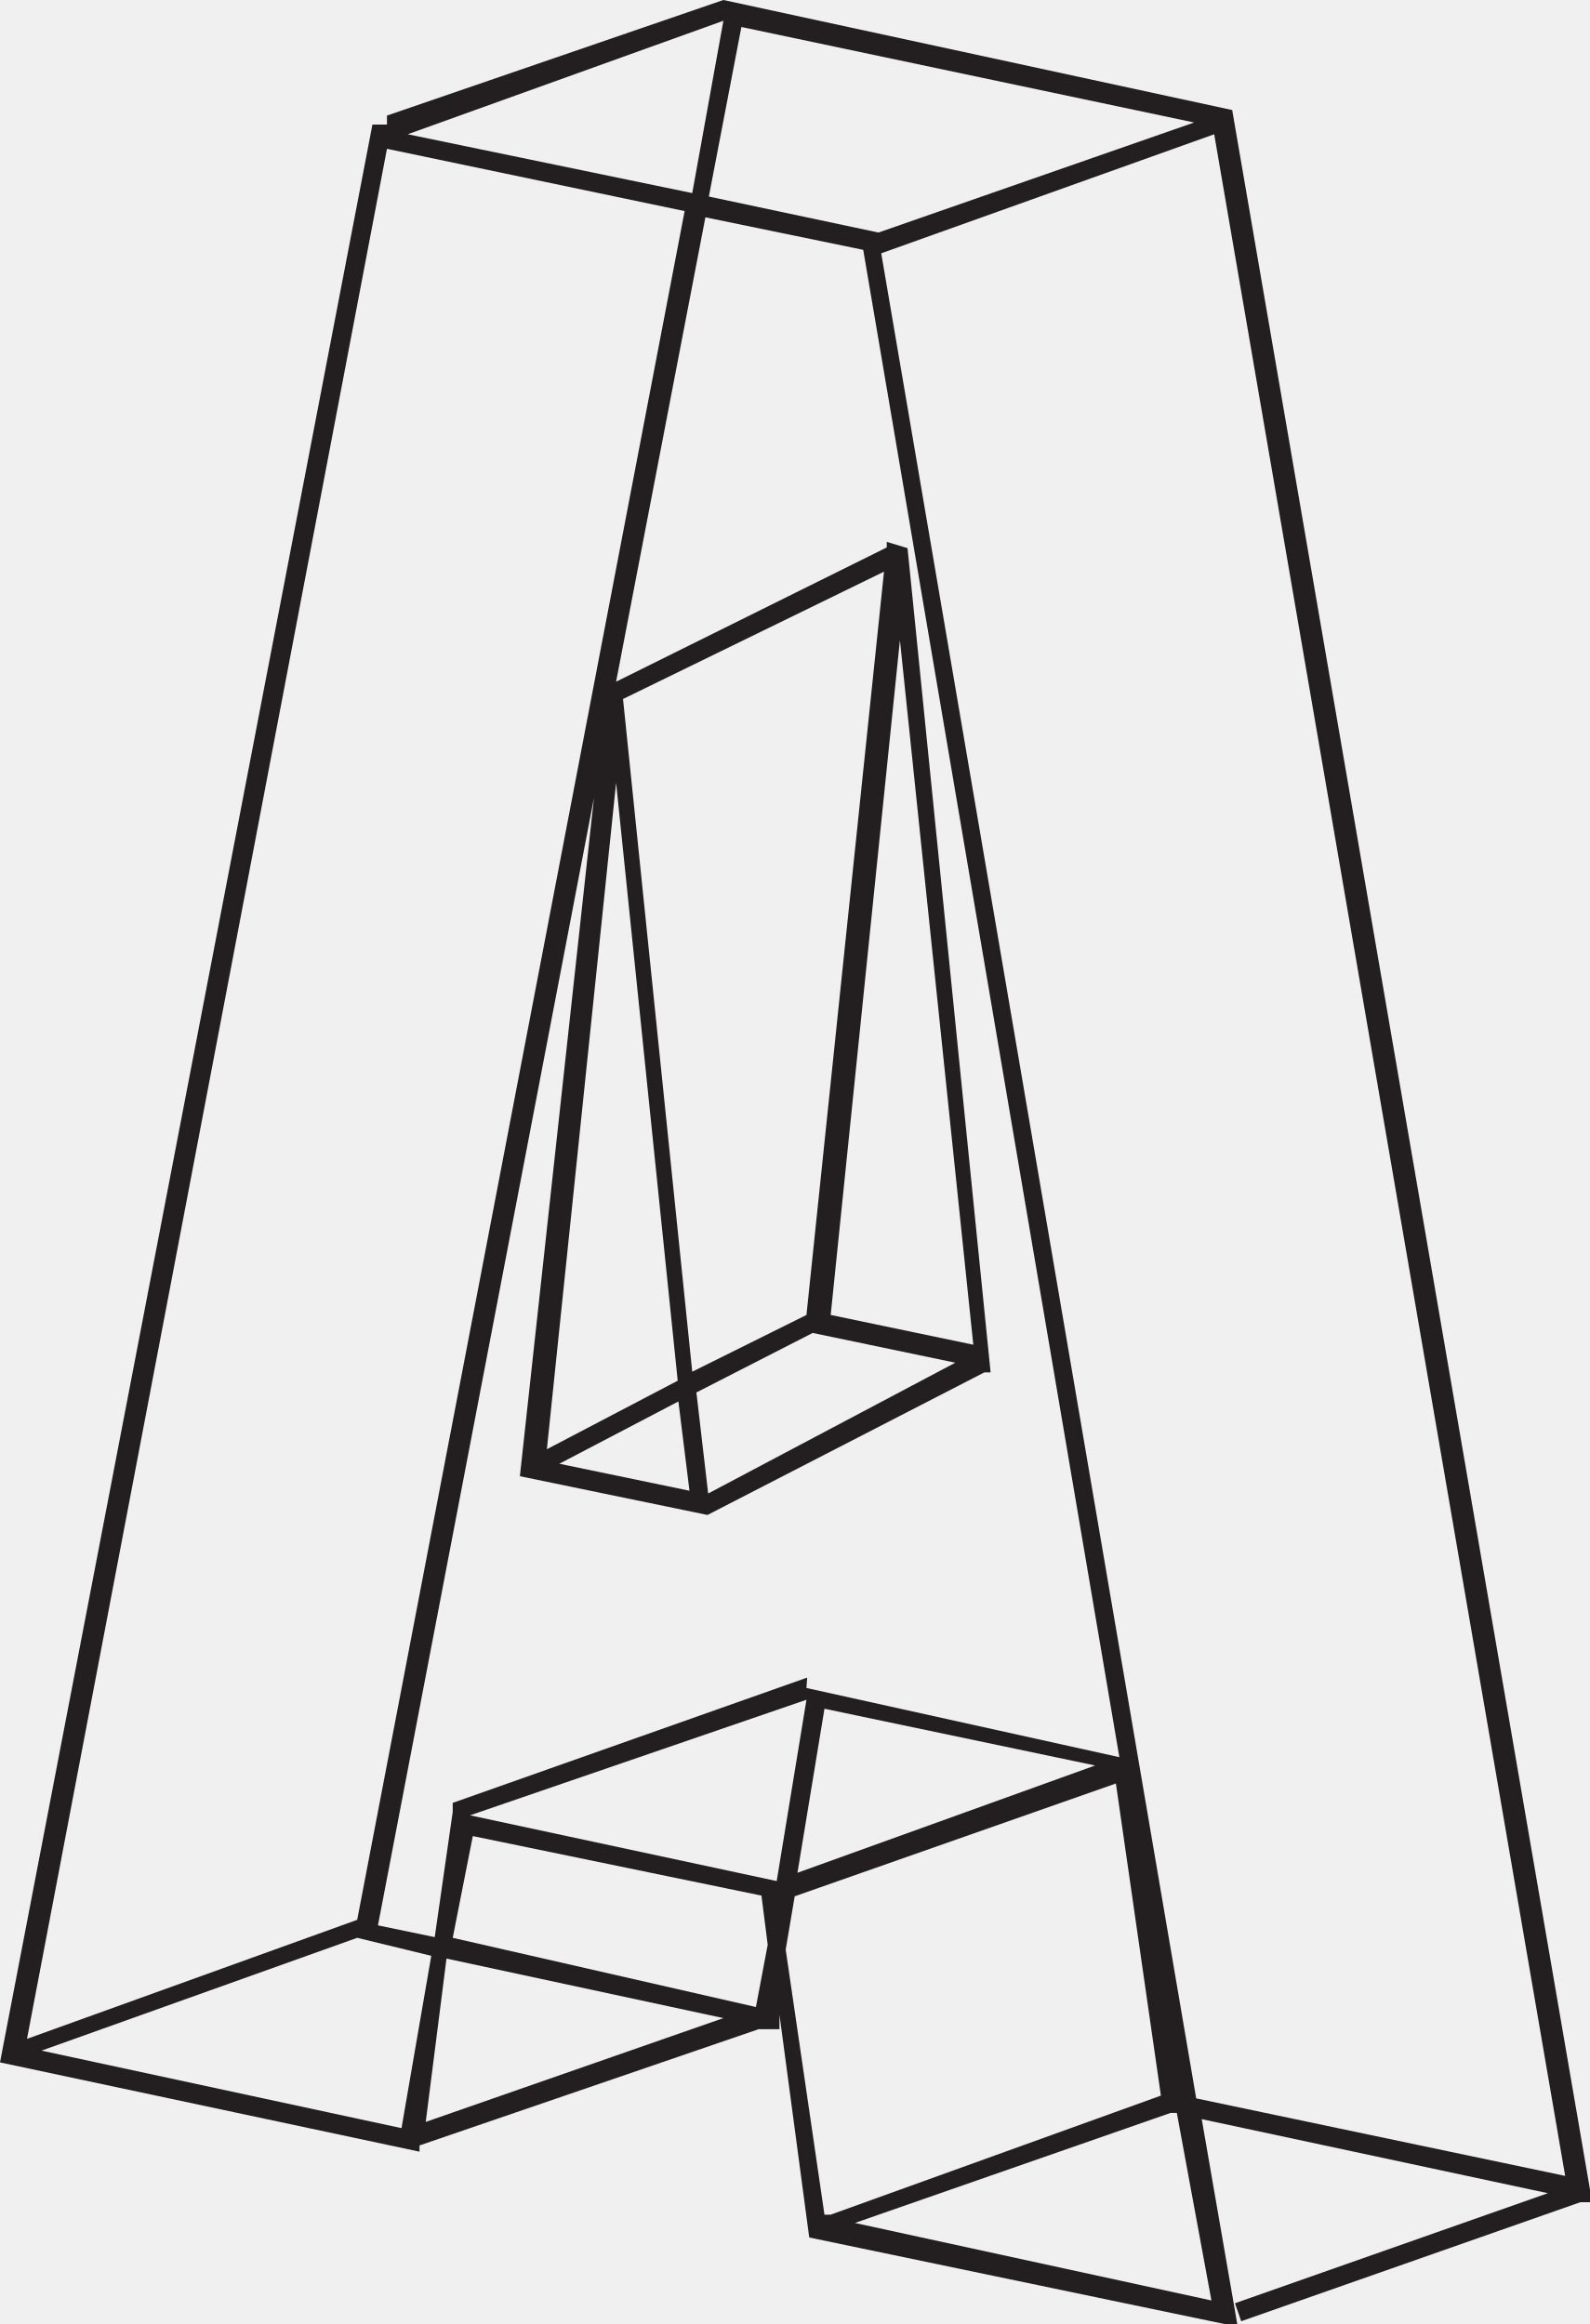
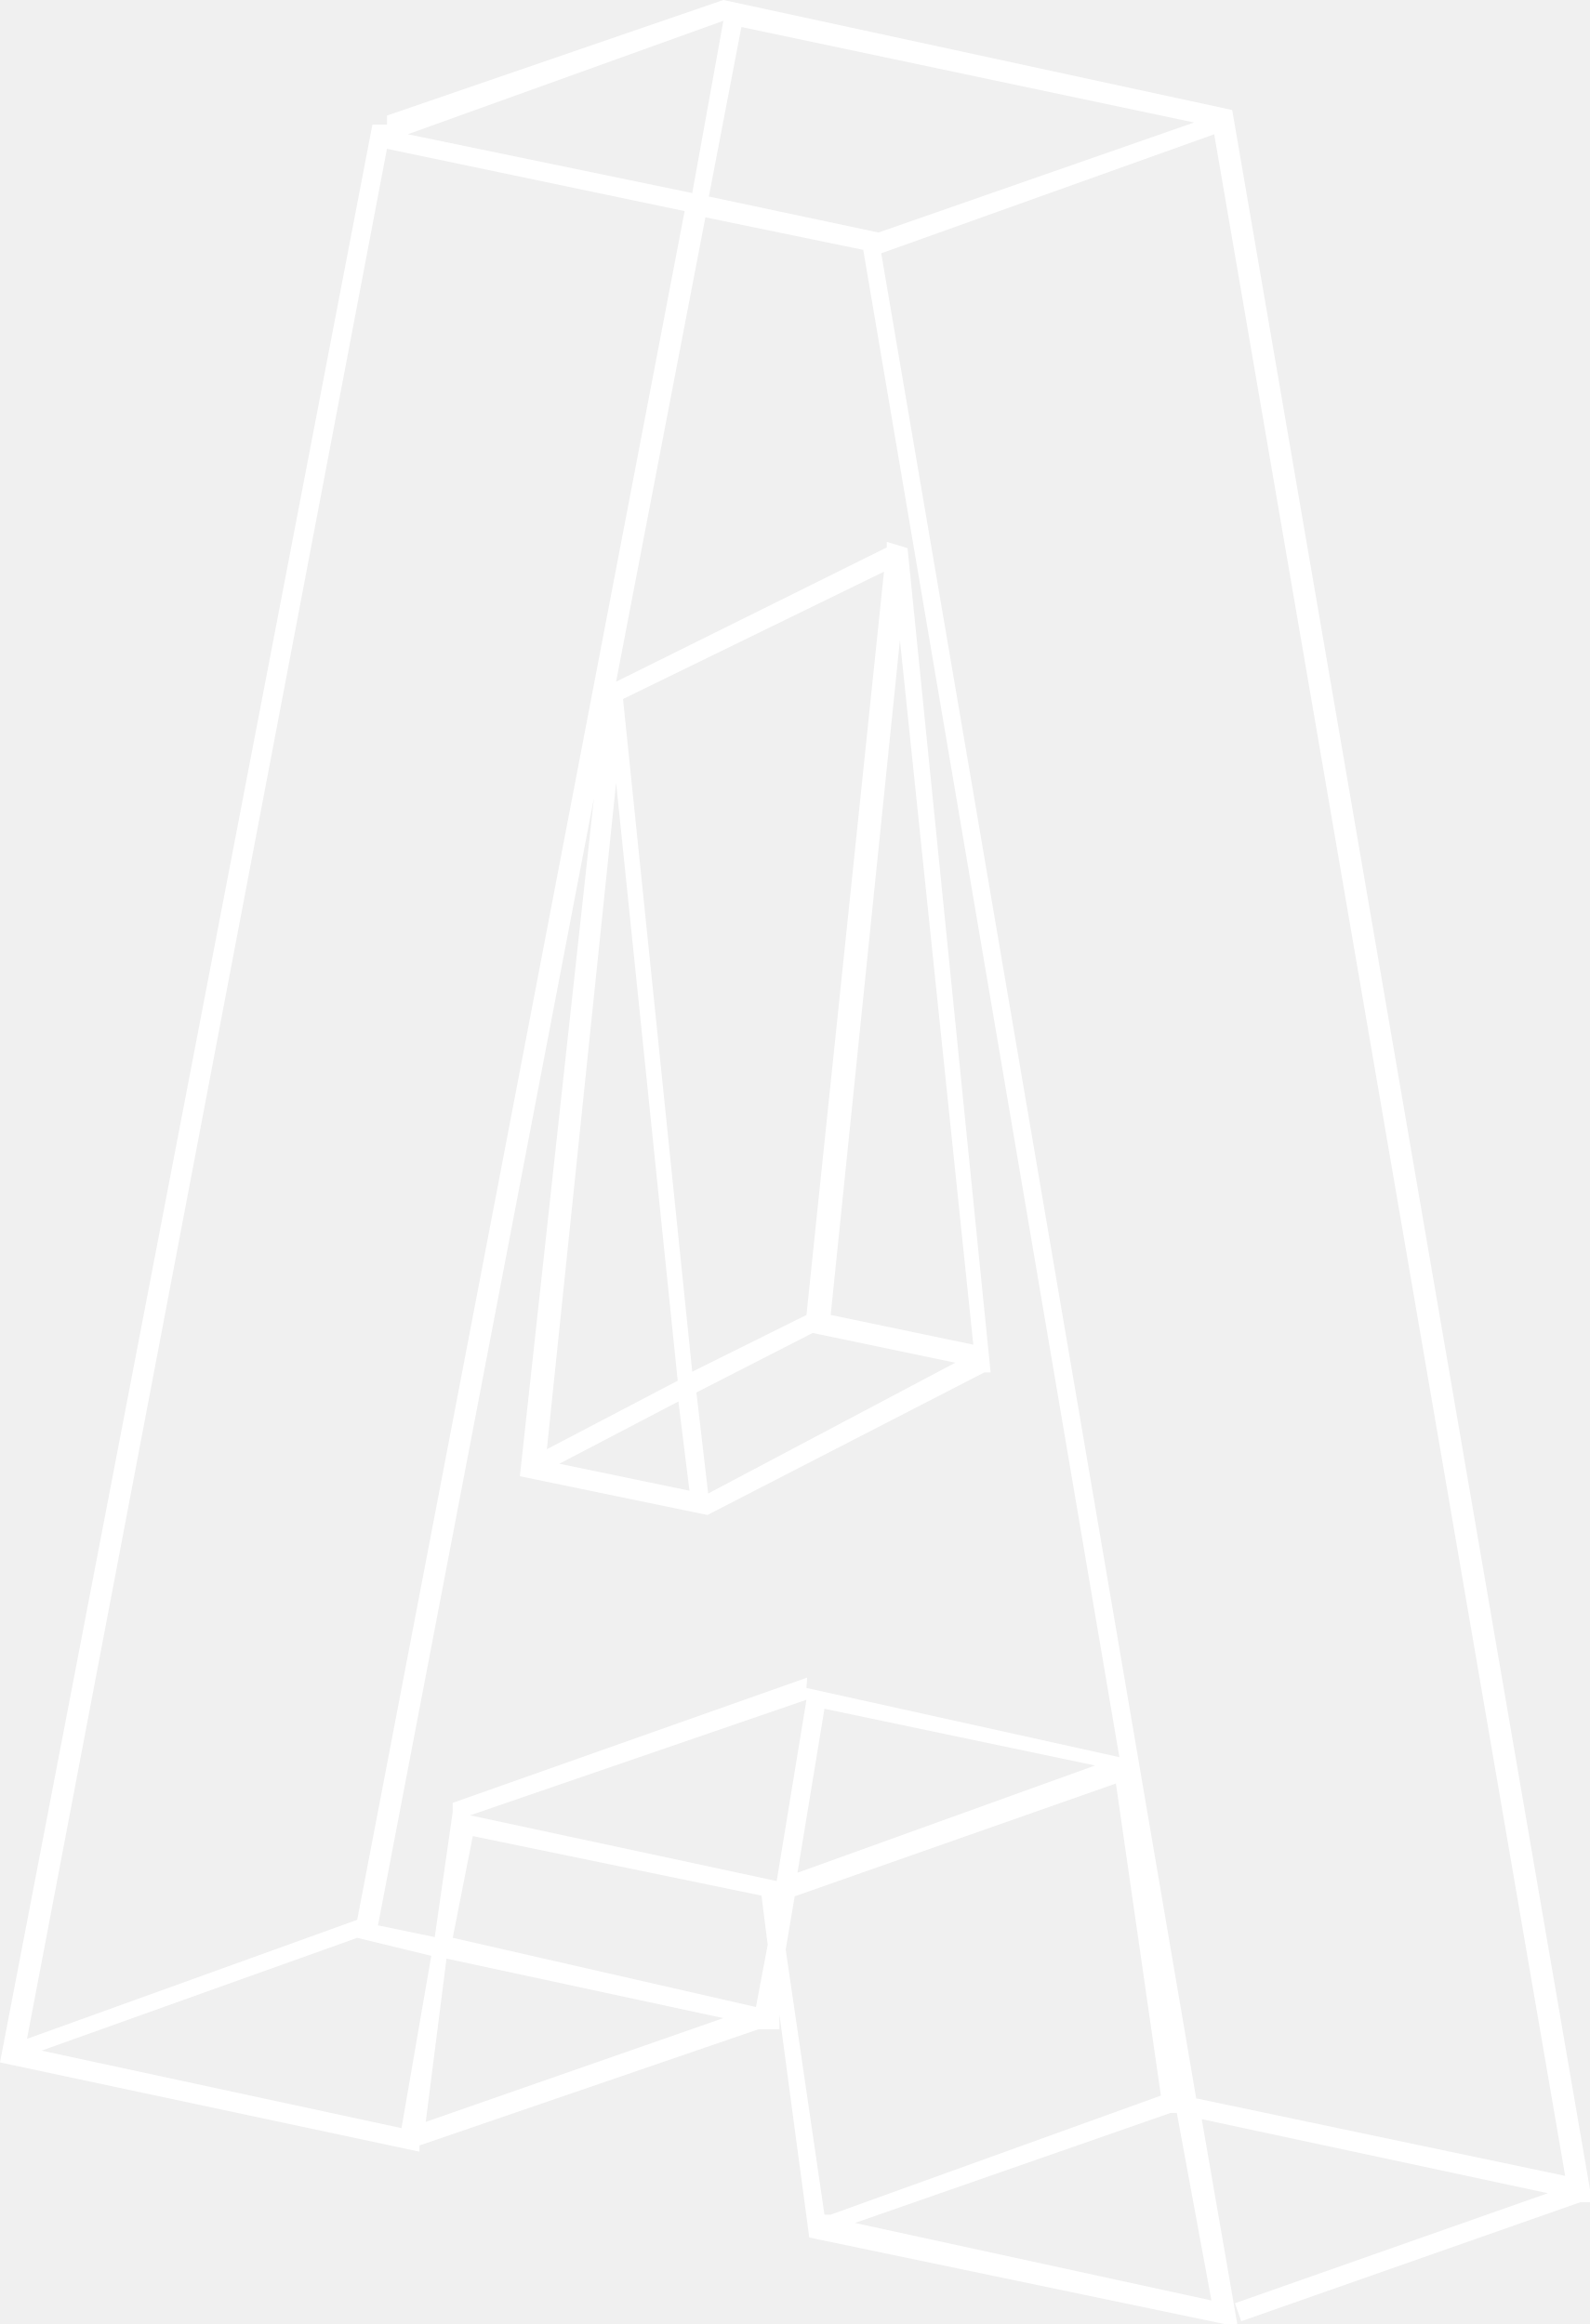
<svg xmlns="http://www.w3.org/2000/svg" viewBox="0 0 22.96 33.58">
  <defs>
-     <style>.cls-1{fill:#231f20;}</style>
+     <style>.cls-1{fill:#ffffff;}</style>
  </defs>
  <g id="Layer_2" data-name="Layer 2">
    <g id="Layer_1-2" data-name="Layer 1">
      <path class="cls-1" d="M17.8,1.59,23,31.82l-.17,0,0,0-4.9,1.72-.09-.26,4.52-1.59-5-1.07.52,3-6.19-1.29-.43-3.22,0,.21-.3,0v0L6.06,31v.09L0,29.8l5.38-28,.21,0,0-.13L10.45,0l0,0ZM.34,29.58h0l0-.13ZM5.59,2.15.39,29.46l4.77-1.72L9.89,3.05Zm.21,28.6.43-2.49L5.16,28,.6,29.63Zm5.85-6.36,4.52,1L12.47,3.61l-2.28-.47L8.9,9.85l3.91-1.94V7.83l.3.09,1.2,11.91h-.09l-4,2.06,0-.13v.13l-2.71-.56,1.07-9.8L5.46,27.82l.82.17.26-1.81,0-.13,5.12-1.81ZM10.45.3,5.89,1.94,10,2.79ZM6.15,30.66l4.3-1.5-4-.86ZM10.92,29l.17-.9L11,27.39l-4.17-.86L6.54,28ZM6.79,26.23l4.43.95.43-2.62Zm3-6.28L8.9,11.31l-1,9.63Zm.17,1.59L9.8,20.25l-1.72.9ZM11.65,19,12.77,8.26,9,10.1l1,9.72Zm2.15.69-2.06-.43-1.68.86.17,1.46ZM10.71.39l-.47,2.45,2.45.52,4.56-1.59ZM11.91,32l.13,0L12,32l4.77-1.72-.65-4.51-4.64,1.63-.13.77Zm3.91-6.49-3.91-.82-.39,2.37ZM12,19l2.06.43L13,9.25ZM17.5,33.24,17,30.53h-.09l-4.56,1.59Zm-.22-2.92,5.33,1.12L17.54,1.94,12.73,3.66Z" />
    </g>
  </g>
</svg>
